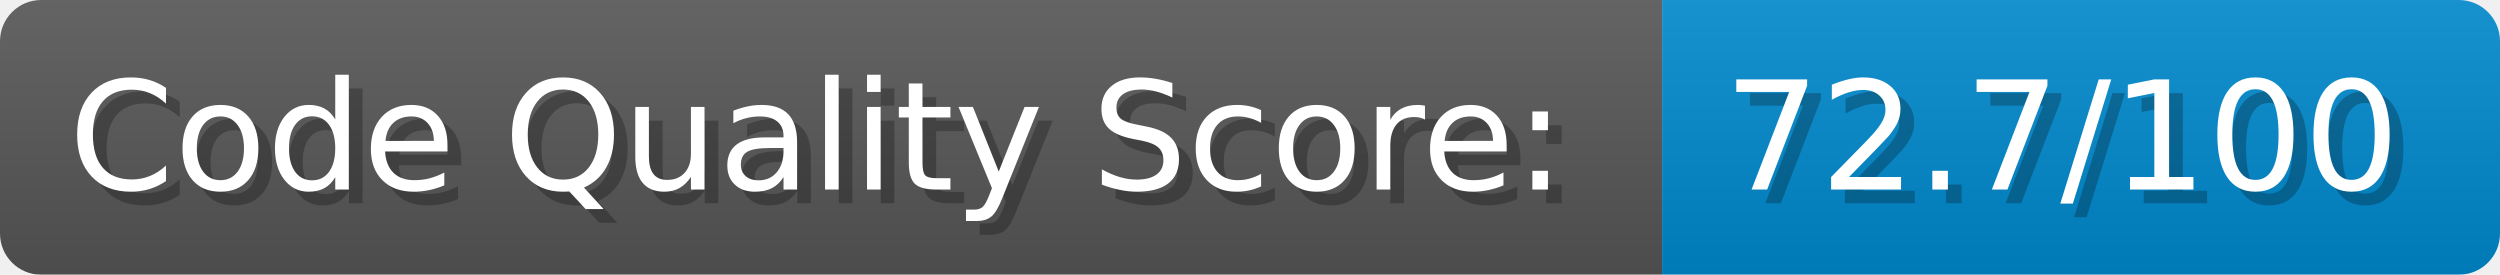
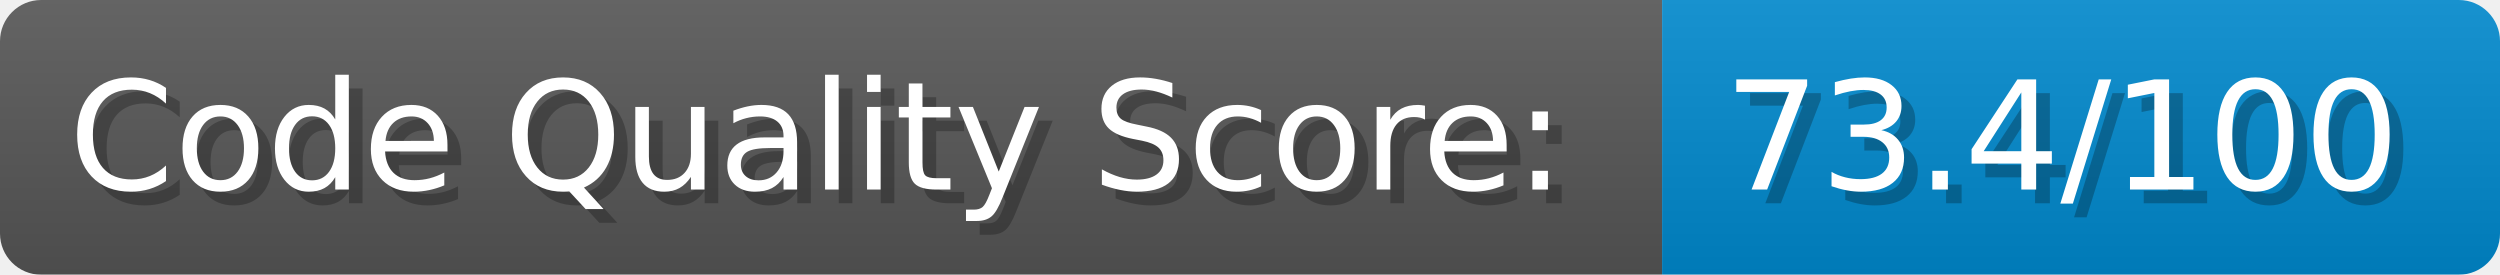
- <svg xmlns="http://www.w3.org/2000/svg" width="273" height="30" viewBox="0 0 1820 200" role="img" aria-label="Code Quality Score:: 72.7/100">
+ <svg xmlns="http://www.w3.org/2000/svg" width="273" height="30" viewBox="0 0 1820 200" role="img" aria-label="Code Quality Score:: 73.4/100">
  <linearGradient id="a" x2="0" y2="100%">
    <stop offset="0" stop-opacity=".1" stop-color="#EEE" />
    <stop offset="1" stop-opacity=".1" />
  </linearGradient>
  <mask id="m">
    <rect width="1820" height="200" rx="30" fill="#FFF" />
  </mask>
  <g mask="url(#m)">
    <rect width="1210" height="200" fill="#555" />
    <rect width="610" height="200" fill="#08C" x="1210" />
    <rect width="1820" height="200" fill="url(#a)" />
  </g>
  <g aria-hidden="true" fill="#fff" text-anchor="start" font-family="Verdana,DejaVu Sans,sans-serif" font-size="110">
    <text x="60" y="148" textLength="1110" fill="#000" opacity="0.25">Code Quality Score:</text>
    <text x="50" y="138" textLength="1110">Code Quality Score:</text>
-     <text x="1265" y="148" textLength="510" fill="#000" opacity="0.25">72.7/100</text>
-     <text x="1255" y="138" textLength="510">72.7/100</text>
+     <text x="1265" y="148" textLength="510" fill="#000" opacity="0.25">73.4/100</text>
+     <text x="1255" y="138" textLength="510">73.4/100</text>
  </g>
</svg>
